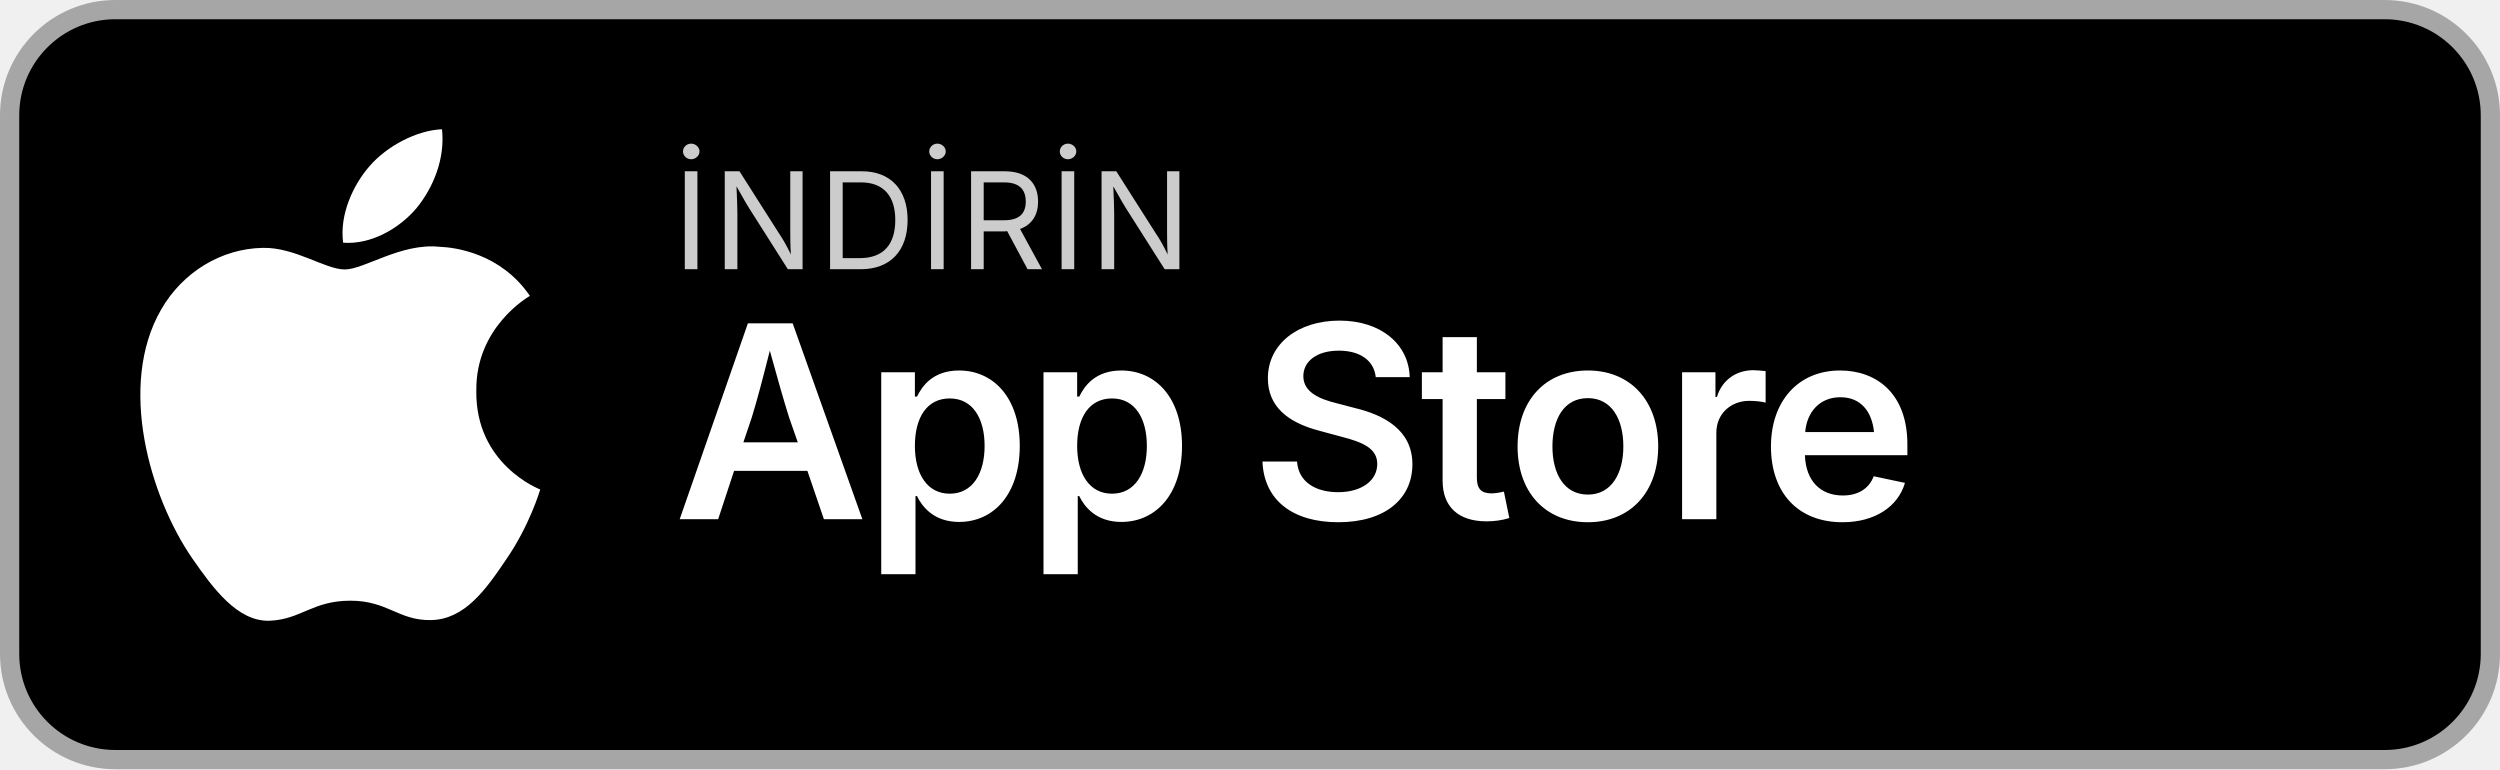
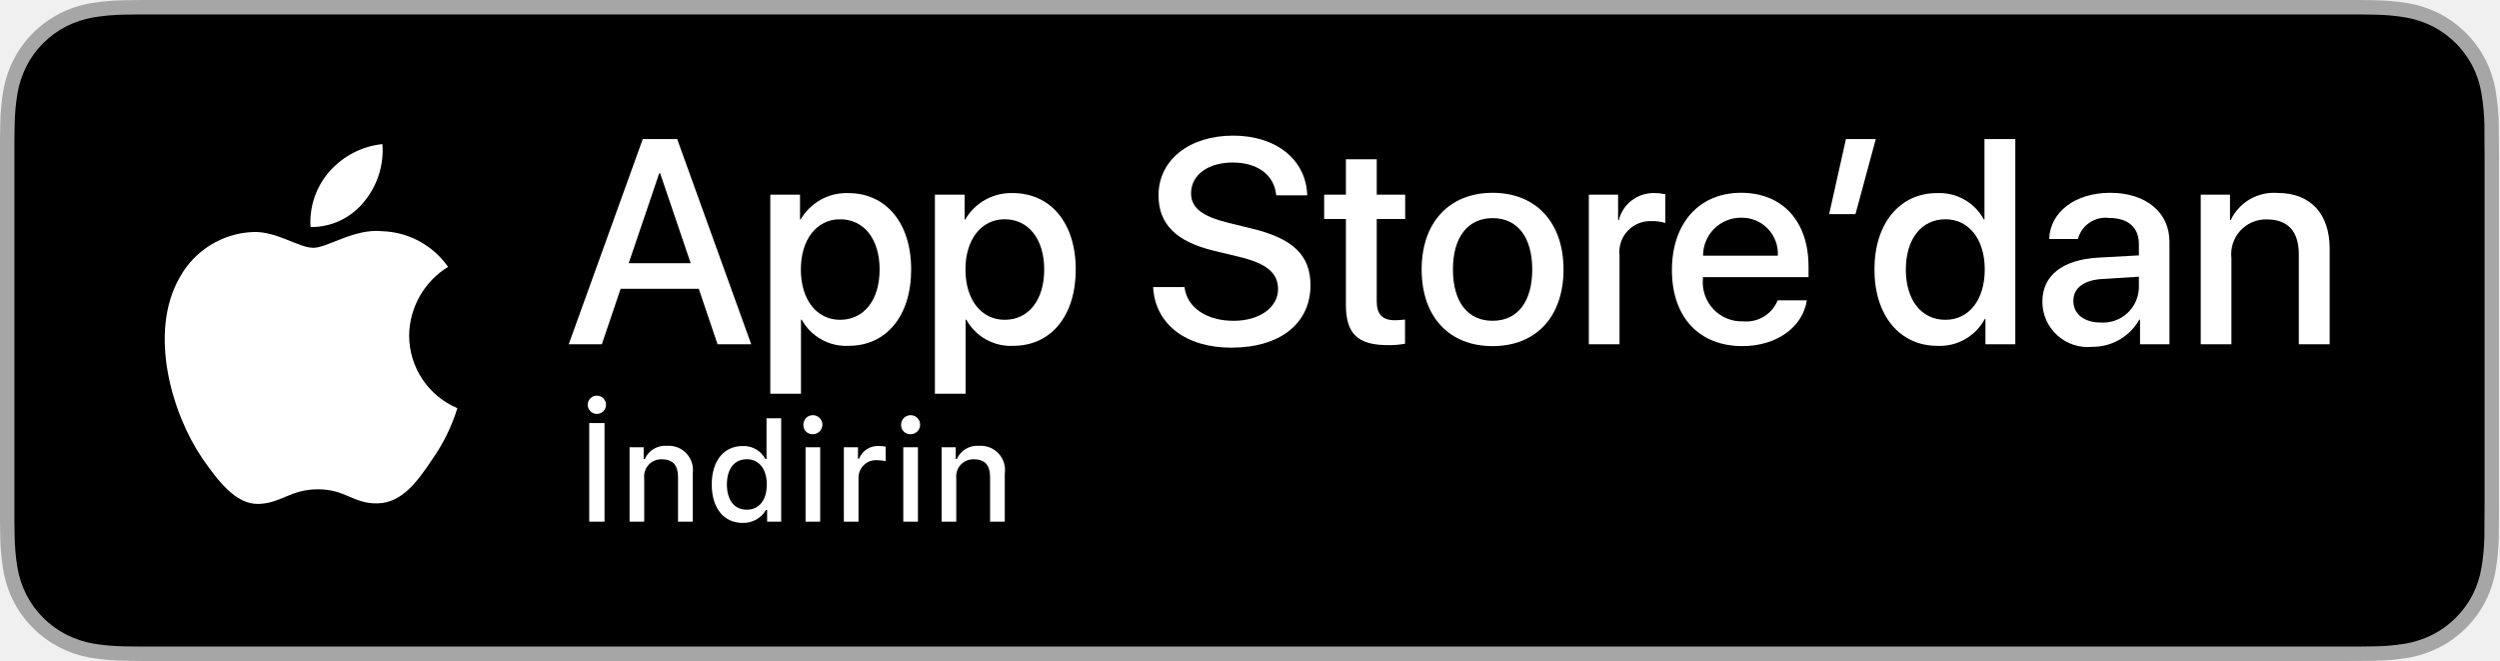
- <svg xmlns="http://www.w3.org/2000/svg" width="130" height="40" viewBox="0 0 130 40" fill="none">
-   <rect x="0.5" y="0.5" width="129" height="39" rx="5.5" fill="black" />
-   <rect x="0.5" y="0.5" width="129" height="39" rx="5.5" stroke="#A6A6A6" />
-   <path d="M24.769 20.298c-.033-3.266 2.666-4.842 2.786-4.912-1.52-2.22-3.883-2.524-4.714-2.554-1.99-.203-3.902 1.18-4.912 1.18-1.023 0-2.579-1.155-4.254-1.123-2.167.033-4.184 1.268-5.296 3.208-2.276 3.94-.581 9.748 1.618 12.937 1.082 1.557 2.356 3.305 4.028 3.244 1.623-.066 2.232-1.042 4.195-1.042 1.945 0 2.506 1.042 4.196 1.008 1.745-.033 2.843-1.578 3.898-3.142 1.237-1.797 1.745-3.56 1.779-3.648-.038-.016-3.39-1.3-3.324-5.155zm-3.122-9.46c.9-1.094 1.503-2.604 1.337-4.116-1.29.05-2.86.857-3.78 1.932-.831.954-1.558 2.497-1.361 3.966 1.438.112 2.91-.73 3.804-1.782z" fill="white" />
-   <text x="35" y="14" font-family="-apple-system, BlinkMacSystemFont, 'Helvetica Neue', sans-serif" font-size="7" fill="white" opacity="0.8" letter-spacing="0.2">İNDİRİN</text>
-   <text x="35" y="27" font-family="-apple-system, BlinkMacSystemFont, 'Helvetica Neue', sans-serif" font-size="14" font-weight="600" fill="white" letter-spacing="-0.3">App Store</text>
+ <svg xmlns="http://www.w3.org/2000/svg" id="livetype" width="151.29" height="40" viewBox="0 0 151.29 40">
+   <g>
+     <g>
+       <path d="M141.761,0H9.535c-.367,0-.729,0-1.095.002-.306.002-.61.008-.919.013A13.215,13.215,0,0,0,5.517.191a6.665,6.665,0,0,0-1.901.627A6.438,6.438,0,0,0,1.998,1.997,6.258,6.258,0,0,0,.819,3.618a6.601,6.601,0,0,0-.625,1.903,12.993,12.993,0,0,0-.179,2.002C.006,7.83.005,8.138,0,8.444V31.559c.005.31.006.611.015.922a12.992,12.992,0,0,0,.179,2.002,6.588,6.588,0,0,0,.625,1.904A6.208,6.208,0,0,0,1.998,38.001a6.274,6.274,0,0,0,1.619,1.179,6.701,6.701,0,0,0,1.901.631,13.455,13.455,0,0,0,2.004.177c.309.007.613.011.919.011C8.806,40,9.168,40,9.535,40H141.761c.359,0,.725,0,1.084-.002.305,0,.617-.004.922-.011a13.279,13.279,0,0,0,2-.177,6.804,6.804,0,0,0,1.908-.631,6.277,6.277,0,0,0,1.617-1.179,6.395,6.395,0,0,0,1.182-1.614,6.604,6.604,0,0,0,.619-1.904,13.506,13.506,0,0,0,.186-2.002c.004-.311.004-.611.004-.922.008-.363.008-.725.008-1.094V9.536c0-.366,0-.729-.008-1.092,0-.307,0-.614-.004-.921a13.507,13.507,0,0,0-.186-2.002,6.618,6.618,0,0,0-.619-1.903A6.466,6.466,0,0,0,147.675.818a6.768,6.768,0,0,0-1.908-.627,13.044,13.044,0,0,0-2-.177c-.305-.005-.617-.011-.922-.013-.359-.002-.725-.002-1.084-.002Z" style="fill: #a6a6a6" />
+       <path d="M8.445,39.125c-.305,0-.602-.004-.904-.011a12.687,12.687,0,0,1-1.869-.163,5.884,5.884,0,0,1-1.657-.548,5.406,5.406,0,0,1-1.397-1.017,5.321,5.321,0,0,1-1.021-1.397,5.722,5.722,0,0,1-.543-1.657,12.414,12.414,0,0,1-.167-1.875c-.006-.211-.015-.913-.015-.913V8.444S.882,7.753.888,7.55a12.37,12.37,0,0,1,.166-1.872,5.755,5.755,0,0,1,.543-1.662A5.373,5.373,0,0,1,2.612,2.618,5.565,5.565,0,0,1,4.014,1.595a5.823,5.823,0,0,1,1.653-.544A12.586,12.586,0,0,1,7.543.887L8.445.875H142.84l.913.013a12.385,12.385,0,0,1,1.858.163,5.938,5.938,0,0,1,1.671.548,5.594,5.594,0,0,1,2.415,2.42,5.763,5.763,0,0,1,.535,1.649,12.995,12.995,0,0,1,.174,1.887c.003.283.003.587.003.89.008.375.008.732.008,1.092V30.465c0,.363,0,.718-.008,1.075,0,.325,0,.623-.004.93a12.731,12.731,0,0,1-.171,1.853,5.739,5.739,0,0,1-.54,1.67,5.48,5.48,0,0,1-1.016,1.386,5.413,5.413,0,0,1-1.399,1.022,5.862,5.862,0,0,1-1.668.55,12.542,12.542,0,0,1-1.869.163c-.293.007-.6.011-.897.011l-1.084.002Z" />
+     </g>
+     <g id="_Group_" data-name="&lt;Group&gt;">
+       <g id="_Group_2" data-name="&lt;Group&gt;">
+         <path id="_Path_" data-name="&lt;Path&gt;" d="M24.769,20.301a4.949,4.949,0,0,1,2.357-4.152,5.066,5.066,0,0,0-3.991-2.158c-1.679-.176-3.307,1.005-4.163,1.005-.872,0-2.19-.987-3.608-.958a5.315,5.315,0,0,0-4.473,2.728c-1.934,3.348-.491,8.269,1.361,10.976.927,1.325,2.01,2.806,3.428,2.753,1.387-.058,1.905-.884,3.579-.884,1.659,0,2.145.884,3.591.851,1.488-.024,2.426-1.331,3.321-2.669a10.962,10.962,0,0,0,1.518-3.093A4.782,4.782,0,0,1,24.769,20.301Z" style="fill: #fff" />
+         <path id="_Path_2" data-name="&lt;Path&gt;" d="M22.037,12.211a4.872,4.872,0,0,0,1.115-3.491,4.957,4.957,0,0,0-3.208,1.66,4.636,4.636,0,0,0-1.144,3.361A4.099,4.099,0,0,0,22.037,12.211Z" style="fill: #fff" />
+       </g>
+     </g>
+     <g id="_Group_3" data-name="&lt;Group&gt;">
+       <g>
+         <path d="M35.58,24.483a.554.554,0,1,1,.555.566A.552.552,0,0,1,35.58,24.483Zm.091,7.087v-5.967h.927v5.967Z" style="fill: #fff" />
+         <path d="M38.113,27.067h.855v.715h.066a1.348,1.348,0,0,1,1.344-.802,1.465,1.465,0,0,1,1.559,1.675v2.915h-.889V28.878c0-.724-.314-1.083-.972-1.083a1.033,1.033,0,0,0-1.075,1.141v2.635H38.113Z" style="fill: #fff" />
+         <path d="M43.089,29.316c0-1.423.731-2.324,1.869-2.324a1.485,1.485,0,0,1,1.381.79h.066V25.31H47.294v6.261H46.442V30.858h-.07a1.563,1.563,0,0,1-1.414.786C43.813,31.645,43.089,30.743,43.089,29.316Zm.918,0c0,.955.45,1.53,1.203,1.53.749,0,1.212-.583,1.212-1.526,0-.938-.468-1.529-1.212-1.529C44.462,27.791,44.007,28.369,44.007,29.316Z" style="fill: #fff" />
+         <path d="M48.636,25.735a.576.576,0,1,1,.575.542A.547.547,0,0,1,48.636,25.735Zm.132,1.332h.886v4.503H48.768Z" style="fill: #fff" />
+         <path d="M51.087,27.067h.855v.69h.066a1.221,1.221,0,0,1,1.216-.766,1.901,1.901,0,0,1,.396.037v.877a2.47,2.47,0,0,0-.496-.054,1.055,1.055,0,0,0-1.149,1.059v2.659h-.889Z" style="fill: #fff" />
+         <path d="M54.554,25.735a.576.576,0,1,1,.575.542A.547.547,0,0,1,54.554,25.735Zm.132,1.332h.886v4.503h-.886Z" style="fill: #fff" />
+         <path d="M57.005,27.067h.855v.715h.066a1.348,1.348,0,0,1,1.344-.802,1.465,1.465,0,0,1,1.559,1.675v2.915h-.889V28.878c0-.724-.314-1.083-.972-1.083a1.033,1.033,0,0,0-1.075,1.141v2.635H57.005Z" style="fill: #fff" />
+       </g>
+     </g>
+     <g>
+       <path d="M42.305,17.477h-4.733L36.435,20.834H34.43l4.483-12.418h2.083l4.483,12.418H43.44Zm-4.243-1.549h3.752L39.964,10.481h-.052Z" style="fill: #fff" />
+       <path d="M55.162,16.307c0,2.813-1.506,4.621-3.778,4.621a3.069,3.069,0,0,1-2.849-1.584h-.043v4.484h-1.858V11.78h1.799v1.506h.034a3.212,3.212,0,0,1,2.883-1.601C53.647,11.685,55.162,13.501,55.162,16.307Zm-1.91,0c0-1.833-.947-3.038-2.393-3.038-1.42,0-2.375,1.23-2.375,3.038,0,1.824.955,3.046,2.375,3.046C52.305,19.353,53.252,18.157,53.252,16.307Z" style="fill: #fff" />
+       <path d="M65.126,16.307c0,2.813-1.505,4.621-3.778,4.621A3.069,3.069,0,0,1,58.5,19.344h-.043v4.484h-1.858V11.78h1.799v1.506h.034a3.212,3.212,0,0,1,2.883-1.601C63.612,11.685,65.126,13.501,65.126,16.307Zm-1.91,0c0-1.833-.947-3.038-2.393-3.038-1.42,0-2.375,1.23-2.375,3.038,0,1.824.955,3.046,2.375,3.046C62.27,19.353,63.217,18.157,63.217,16.307Z" style="fill: #fff" />
+       <path d="M71.712,17.374c.138,1.231,1.334,2.04,2.969,2.04,1.566,0,2.693-.809,2.693-1.919,0-.964-.68-1.541-2.289-1.937l-1.609-.388c-2.28-.551-3.339-1.617-3.339-3.348,0-2.143,1.867-3.614,4.519-3.614,2.624,0,4.423,1.472,4.483,3.614h-1.876c-.112-1.239-1.137-1.987-2.634-1.987s-2.521.757-2.521,1.858c0,.878.654,1.395,2.255,1.79l1.368.336c2.548.603,3.606,1.626,3.606,3.442,0,2.323-1.851,3.778-4.794,3.778-2.754,0-4.613-1.421-4.733-3.667Z" style="fill: #fff" />
+       <path d="M83.348,9.637v2.143h1.722v1.472H83.348v4.991c0,.775.345,1.137,1.102,1.137a5.808,5.808,0,0,0,.611-.043v1.463a5.104,5.104,0,0,1-1.032.086c-1.833,0-2.548-.688-2.548-2.444V13.251H80.165V11.78H81.481V9.637Z" style="fill: #fff" />
+       <path d="M86.067,16.307c0-2.849,1.678-4.639,4.294-4.639,2.625,0,4.295,1.79,4.295,4.639,0,2.856-1.661,4.639-4.295,4.639C87.728,20.946,86.067,19.164,86.067,16.307Zm6.695,0c0-1.954-.896-3.107-2.401-3.107s-2.4,1.162-2.4,3.107c0,1.962.895,3.106,2.4,3.106S92.762,18.269,92.762,16.307Z" style="fill: #fff" />
+       <path d="M96.188,11.78h1.772v1.541h.043a2.159,2.159,0,0,1,2.178-1.636,2.866,2.866,0,0,1,.637.069v1.738a2.598,2.598,0,0,0-.835-.112,1.873,1.873,0,0,0-1.937,2.083V20.834H96.188Z" style="fill: #fff" />
+       <path d="M109.386,18.174c-.25,1.644-1.851,2.771-3.898,2.771-2.634,0-4.269-1.765-4.269-4.596,0-2.84,1.644-4.682,4.19-4.682,2.505,0,4.08,1.721,4.08,4.466V16.771h-6.395v.112a2.358,2.358,0,0,0,2.436,2.564,2.048,2.048,0,0,0,2.091-1.273ZM103.104,15.472h4.526a2.177,2.177,0,0,0-2.221-2.298A2.292,2.292,0,0,0,103.104,15.472Z" style="fill: #fff" />
+       <path d="M110.738,12.959l1.016-4.544h1.807l-1.23,4.544Z" style="fill: #fff" />
+       <path d="M113.479,16.307c0-2.797,1.54-4.622,3.786-4.622a3.054,3.054,0,0,1,2.84,1.601h.035V8.416h1.867v12.418h-1.808v-1.54h-.034a3.088,3.088,0,0,1-2.883,1.635C115.019,20.928,113.479,19.104,113.479,16.307Zm1.901,0c0,1.858.947,3.046,2.393,3.046,1.429,0,2.384-1.205,2.384-3.046,0-1.825-.955-3.038-2.384-3.038C116.328,13.269,115.38,14.465,115.38,16.307Z" style="fill: #fff" />
+       <path d="M123.645,18.26c0-1.583,1.213-2.539,3.364-2.668l2.479-.138v-.688c0-1.007-.662-1.575-1.789-1.575a1.731,1.731,0,0,0-1.902,1.274h-1.738c.052-1.636,1.574-2.797,3.691-2.797,2.16,0,3.589,1.179,3.589,2.96V20.834h-1.781V19.344h-.043a3.237,3.237,0,0,1-2.857,1.645A2.744,2.744,0,0,1,123.645,18.26Zm5.843-.817v-.697l-2.229.138c-1.11.069-1.738.551-1.738,1.325,0,.792.654,1.309,1.652,1.309A2.17,2.17,0,0,0,129.488,17.443Z" style="fill: #fff" />
+       <path d="M133.232,11.78h1.772v1.541h.043a2.893,2.893,0,0,1,2.849-1.644c1.997,0,3.142,1.282,3.142,3.355V20.834h-1.867V15.394c0-1.359-.629-2.116-1.937-2.116a2.104,2.104,0,0,0-2.144,2.341V20.834H133.232Z" style="fill: #fff" />
+     </g>
+   </g>
</svg>
